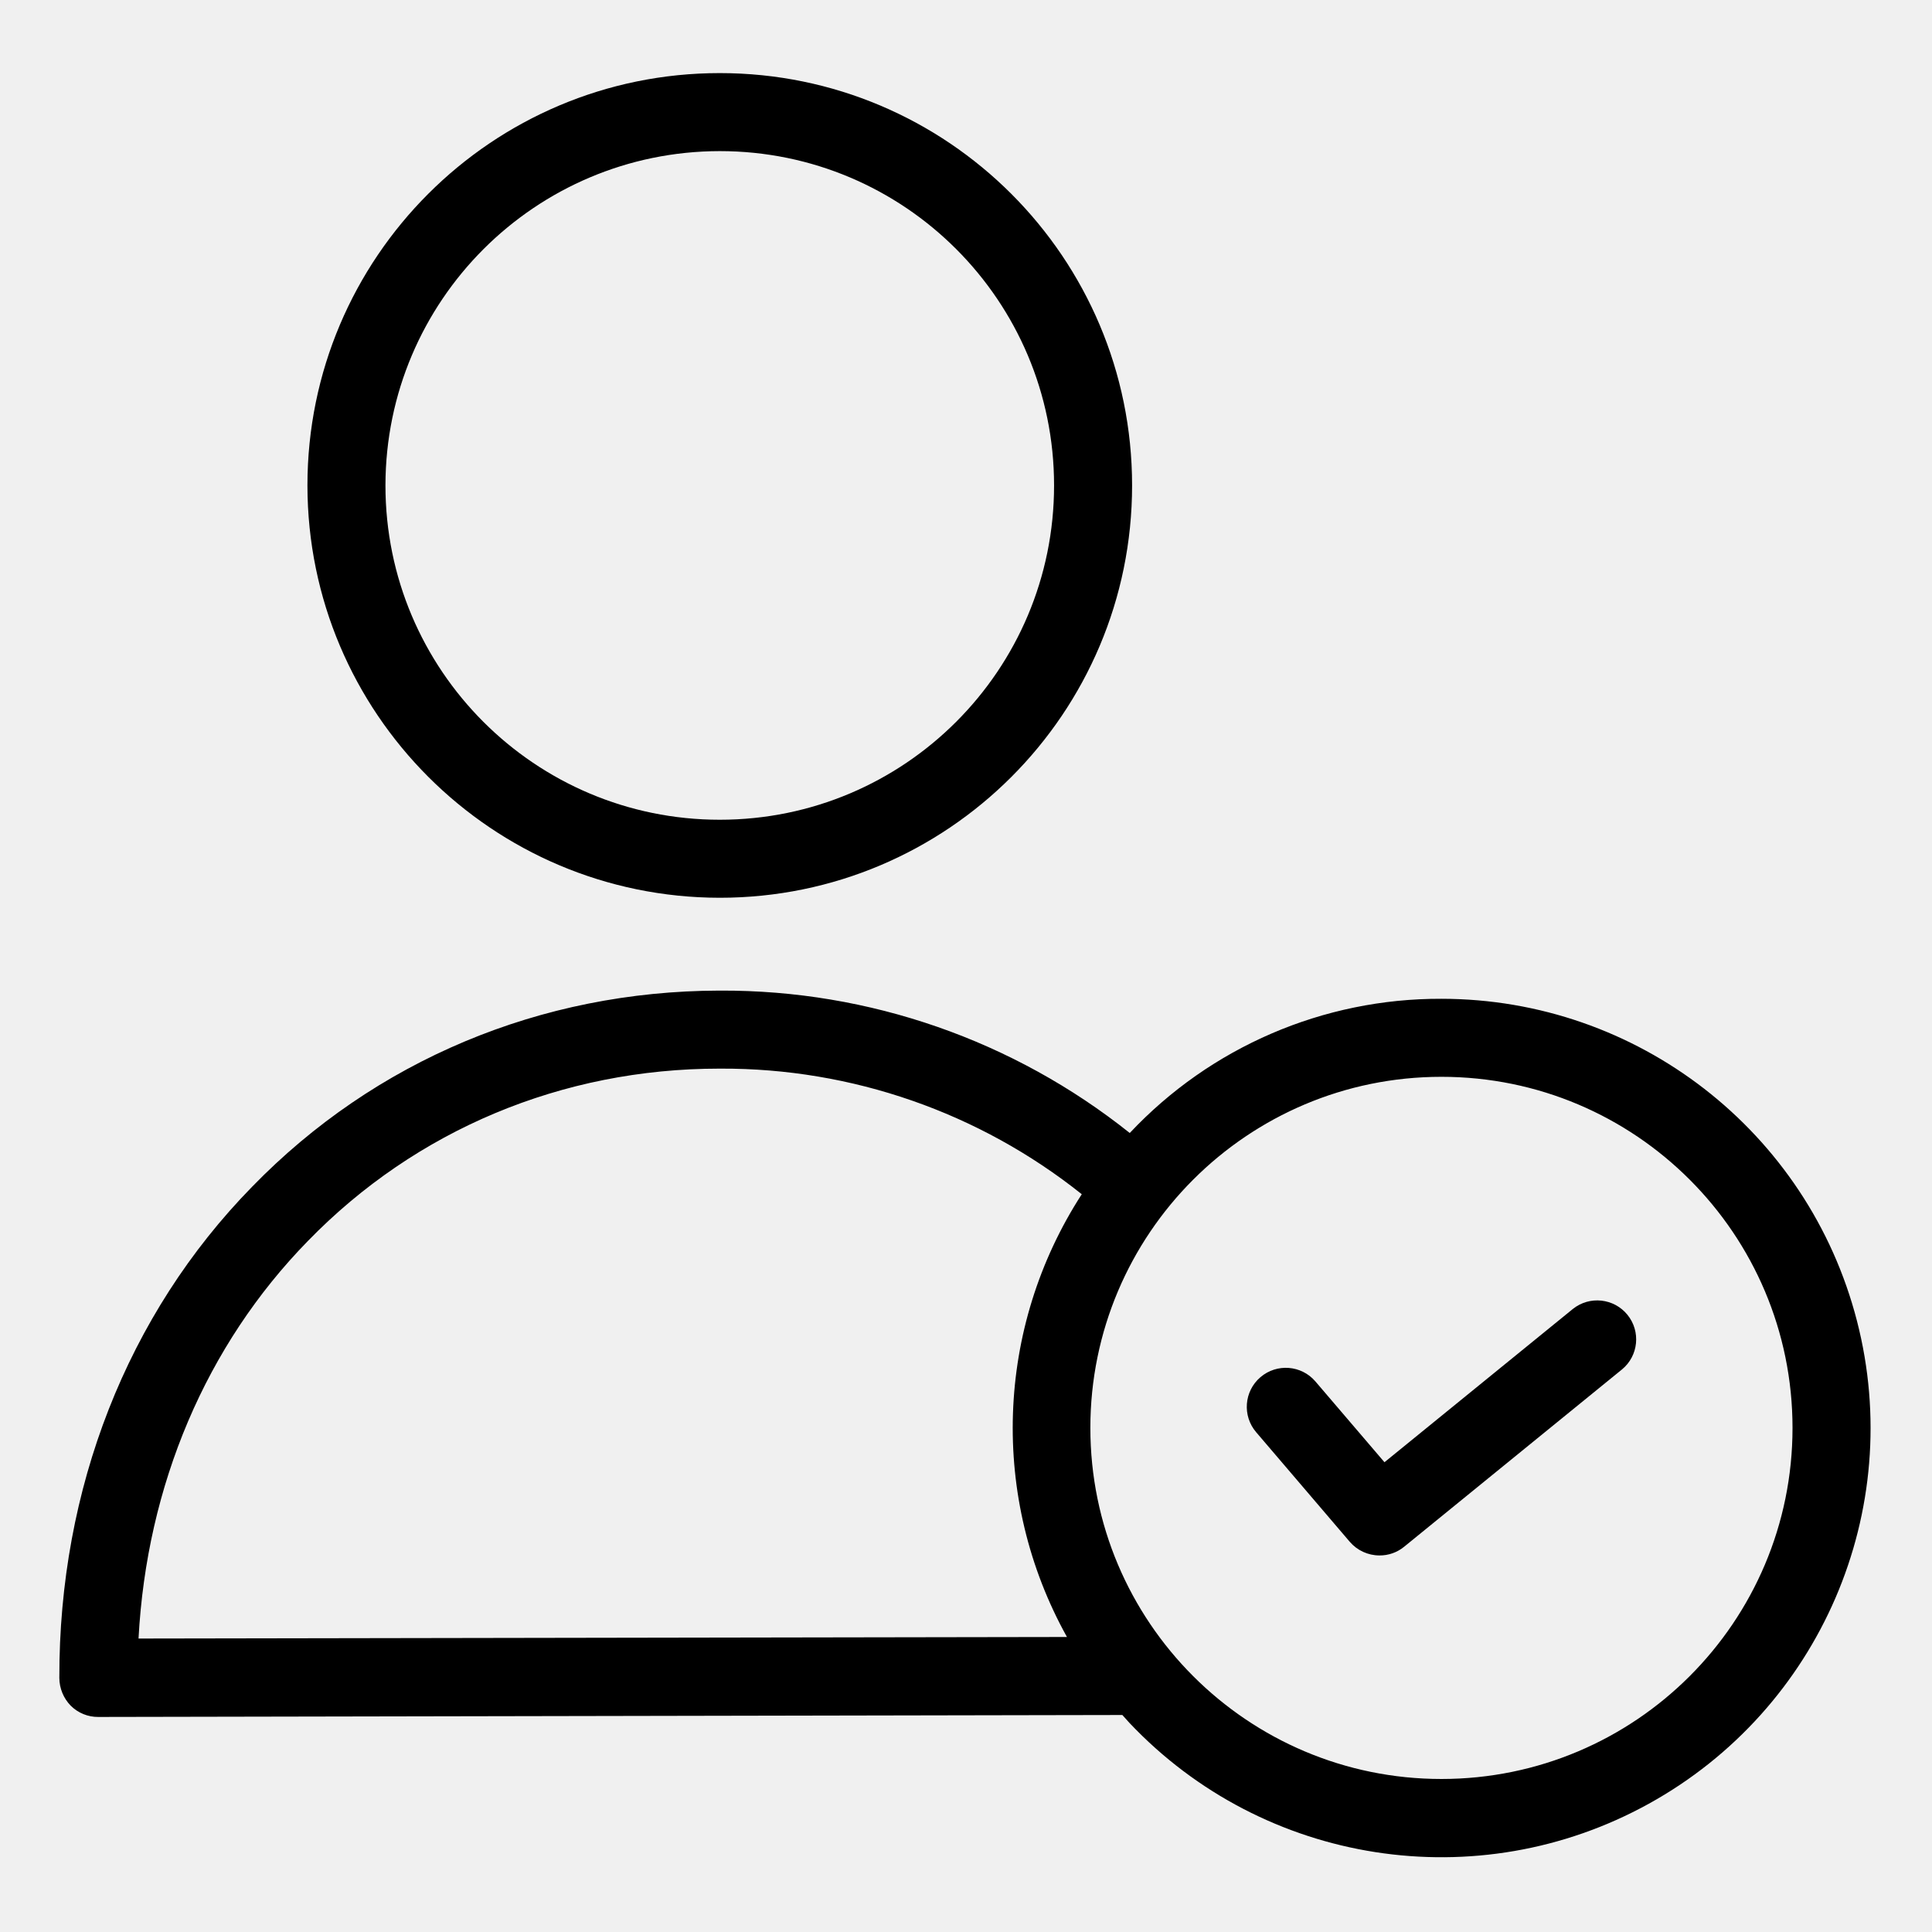
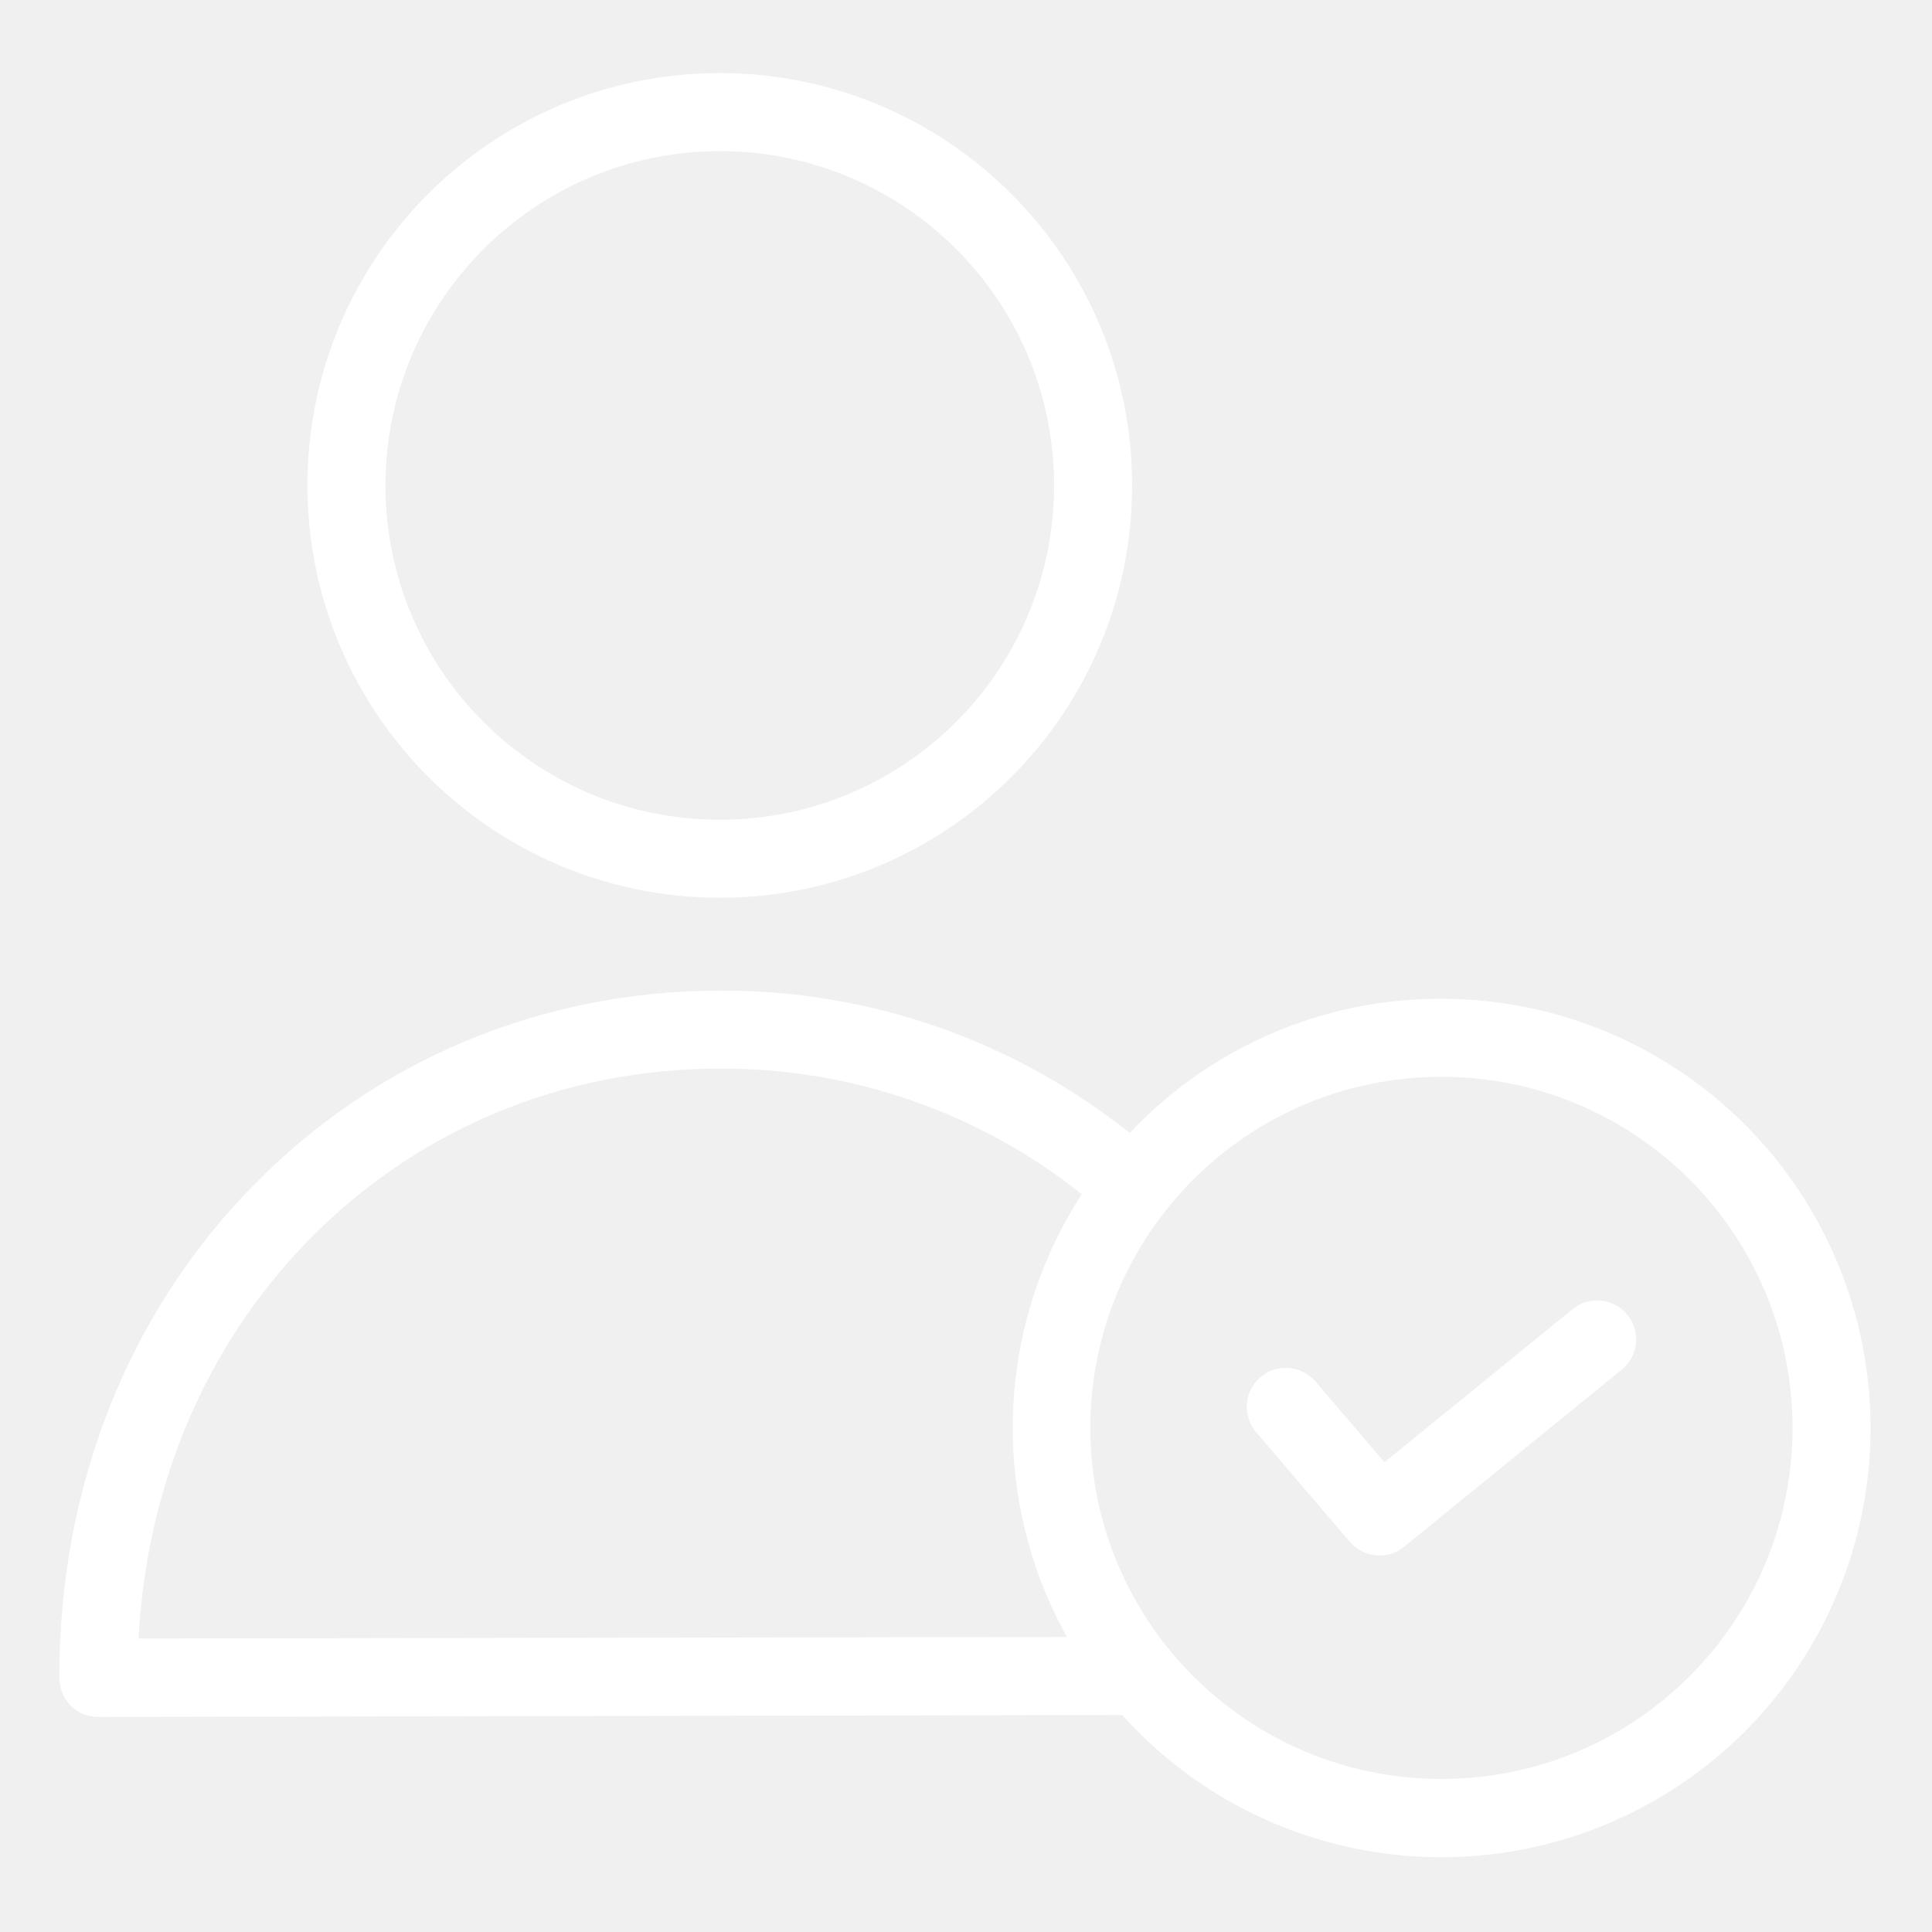
- <svg xmlns="http://www.w3.org/2000/svg" height="618pt" viewBox="-19 -23 618.682 618" width="618pt">
+ <svg xmlns="http://www.w3.org/2000/svg" height="618pt" fill="white" viewBox="-19 -23 618.682 618" width="618pt">
  <path d="m442.59 296.5c-37.789-.133-73.938 15.43-99.809 42.977-37.211-29.688-83.441-45.777-131.043-45.598h-.375c-57.211.121-110.301 22.359-149.648 62.832-39.977 40.852-61.836 96.688-61.715 157.273.023 3.316 1.324 6.488 3.625 8.867 2.348 2.352 5.543 3.66 8.867 3.625l327.914-.625c.75.875 1.496 1.625 2.25 2.5 43.051 45.562 111.484 56.219 166.355 25.91 54.871-30.312 82.285-93.906 66.641-154.609-15.645-60.703-70.375-103.133-133.062-103.152zm-417.23 204.867c2.625-49.094 21.613-93.938 54.215-127.289 34.605-35.602 81.449-55.215 131.789-55.215h.375c42.016-.164 82.828 14.023 115.676 40.223-27.676 42.746-29.5 97.281-4.746 141.785zm417.23 44.973c-62.094 0-112.426-50.336-112.426-112.43 0-62.086 50.332-112.426 112.426-112.426s112.426 50.34 112.426 112.426c0 62.094-50.332 112.43-112.426 112.43zm0 0" />
  <path d="m211.488 264.148c72.922 0 132.039-59.117 132.039-132.039 0-72.926-59.117-132.043-132.039-132.043s-132.039 59.117-132.039 132.043c.07 72.891 59.145 131.969 132.039 132.039zm0-239.098c59.129 0 107.055 47.934 107.055 107.059 0 59.121-47.926 107.055-107.055 107.055-59.125 0-107.055-47.934-107.055-107.055.07-59.098 47.957-106.984 107.055-107.059zm0 0" />
  <path d="m484.688 395.812-60.34 49.094-22.109-25.859c-4.484-5.246-12.367-5.859-17.609-1.375-5.246 4.484-5.859 12.371-1.375 17.617l29.98 35.098c2.379 2.766 5.844 4.363 9.496 4.371 2.859.031 5.641-.945 7.863-2.746l69.836-56.84c5.273-4.359 6.043-12.164 1.727-17.477-4.324-5.316-12.117-6.152-17.469-1.883zm0 0" />
</svg>
